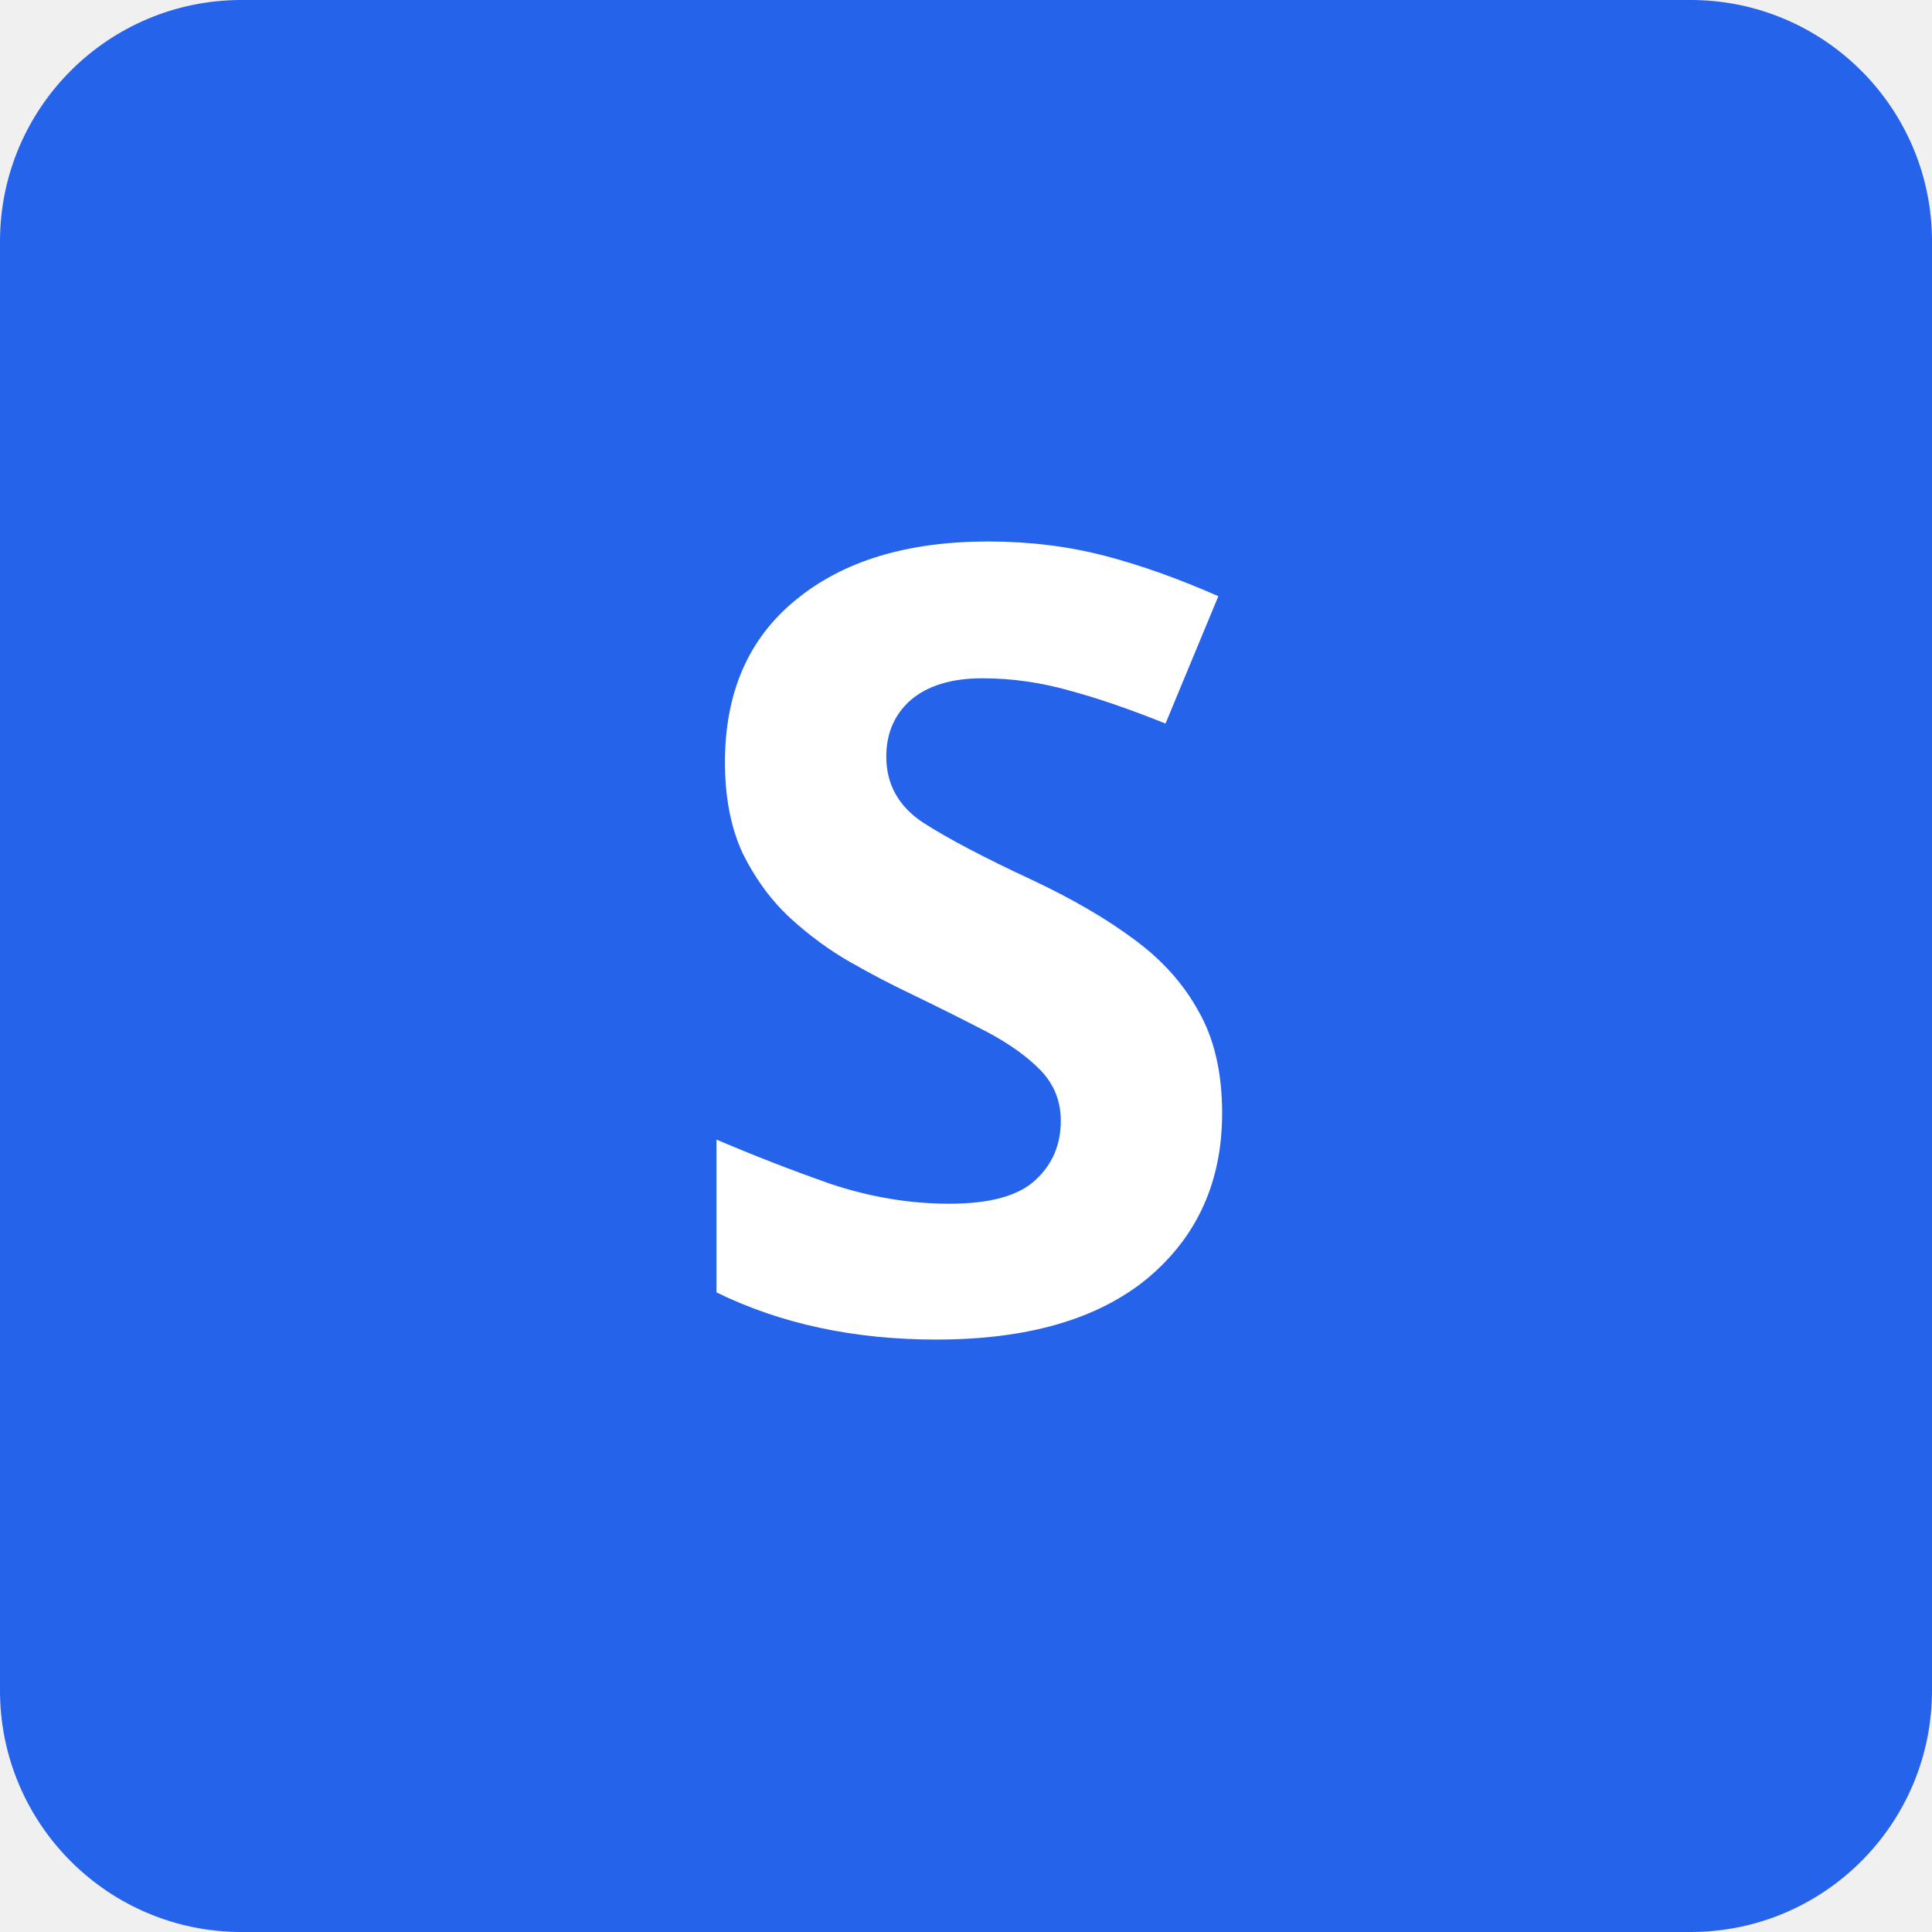
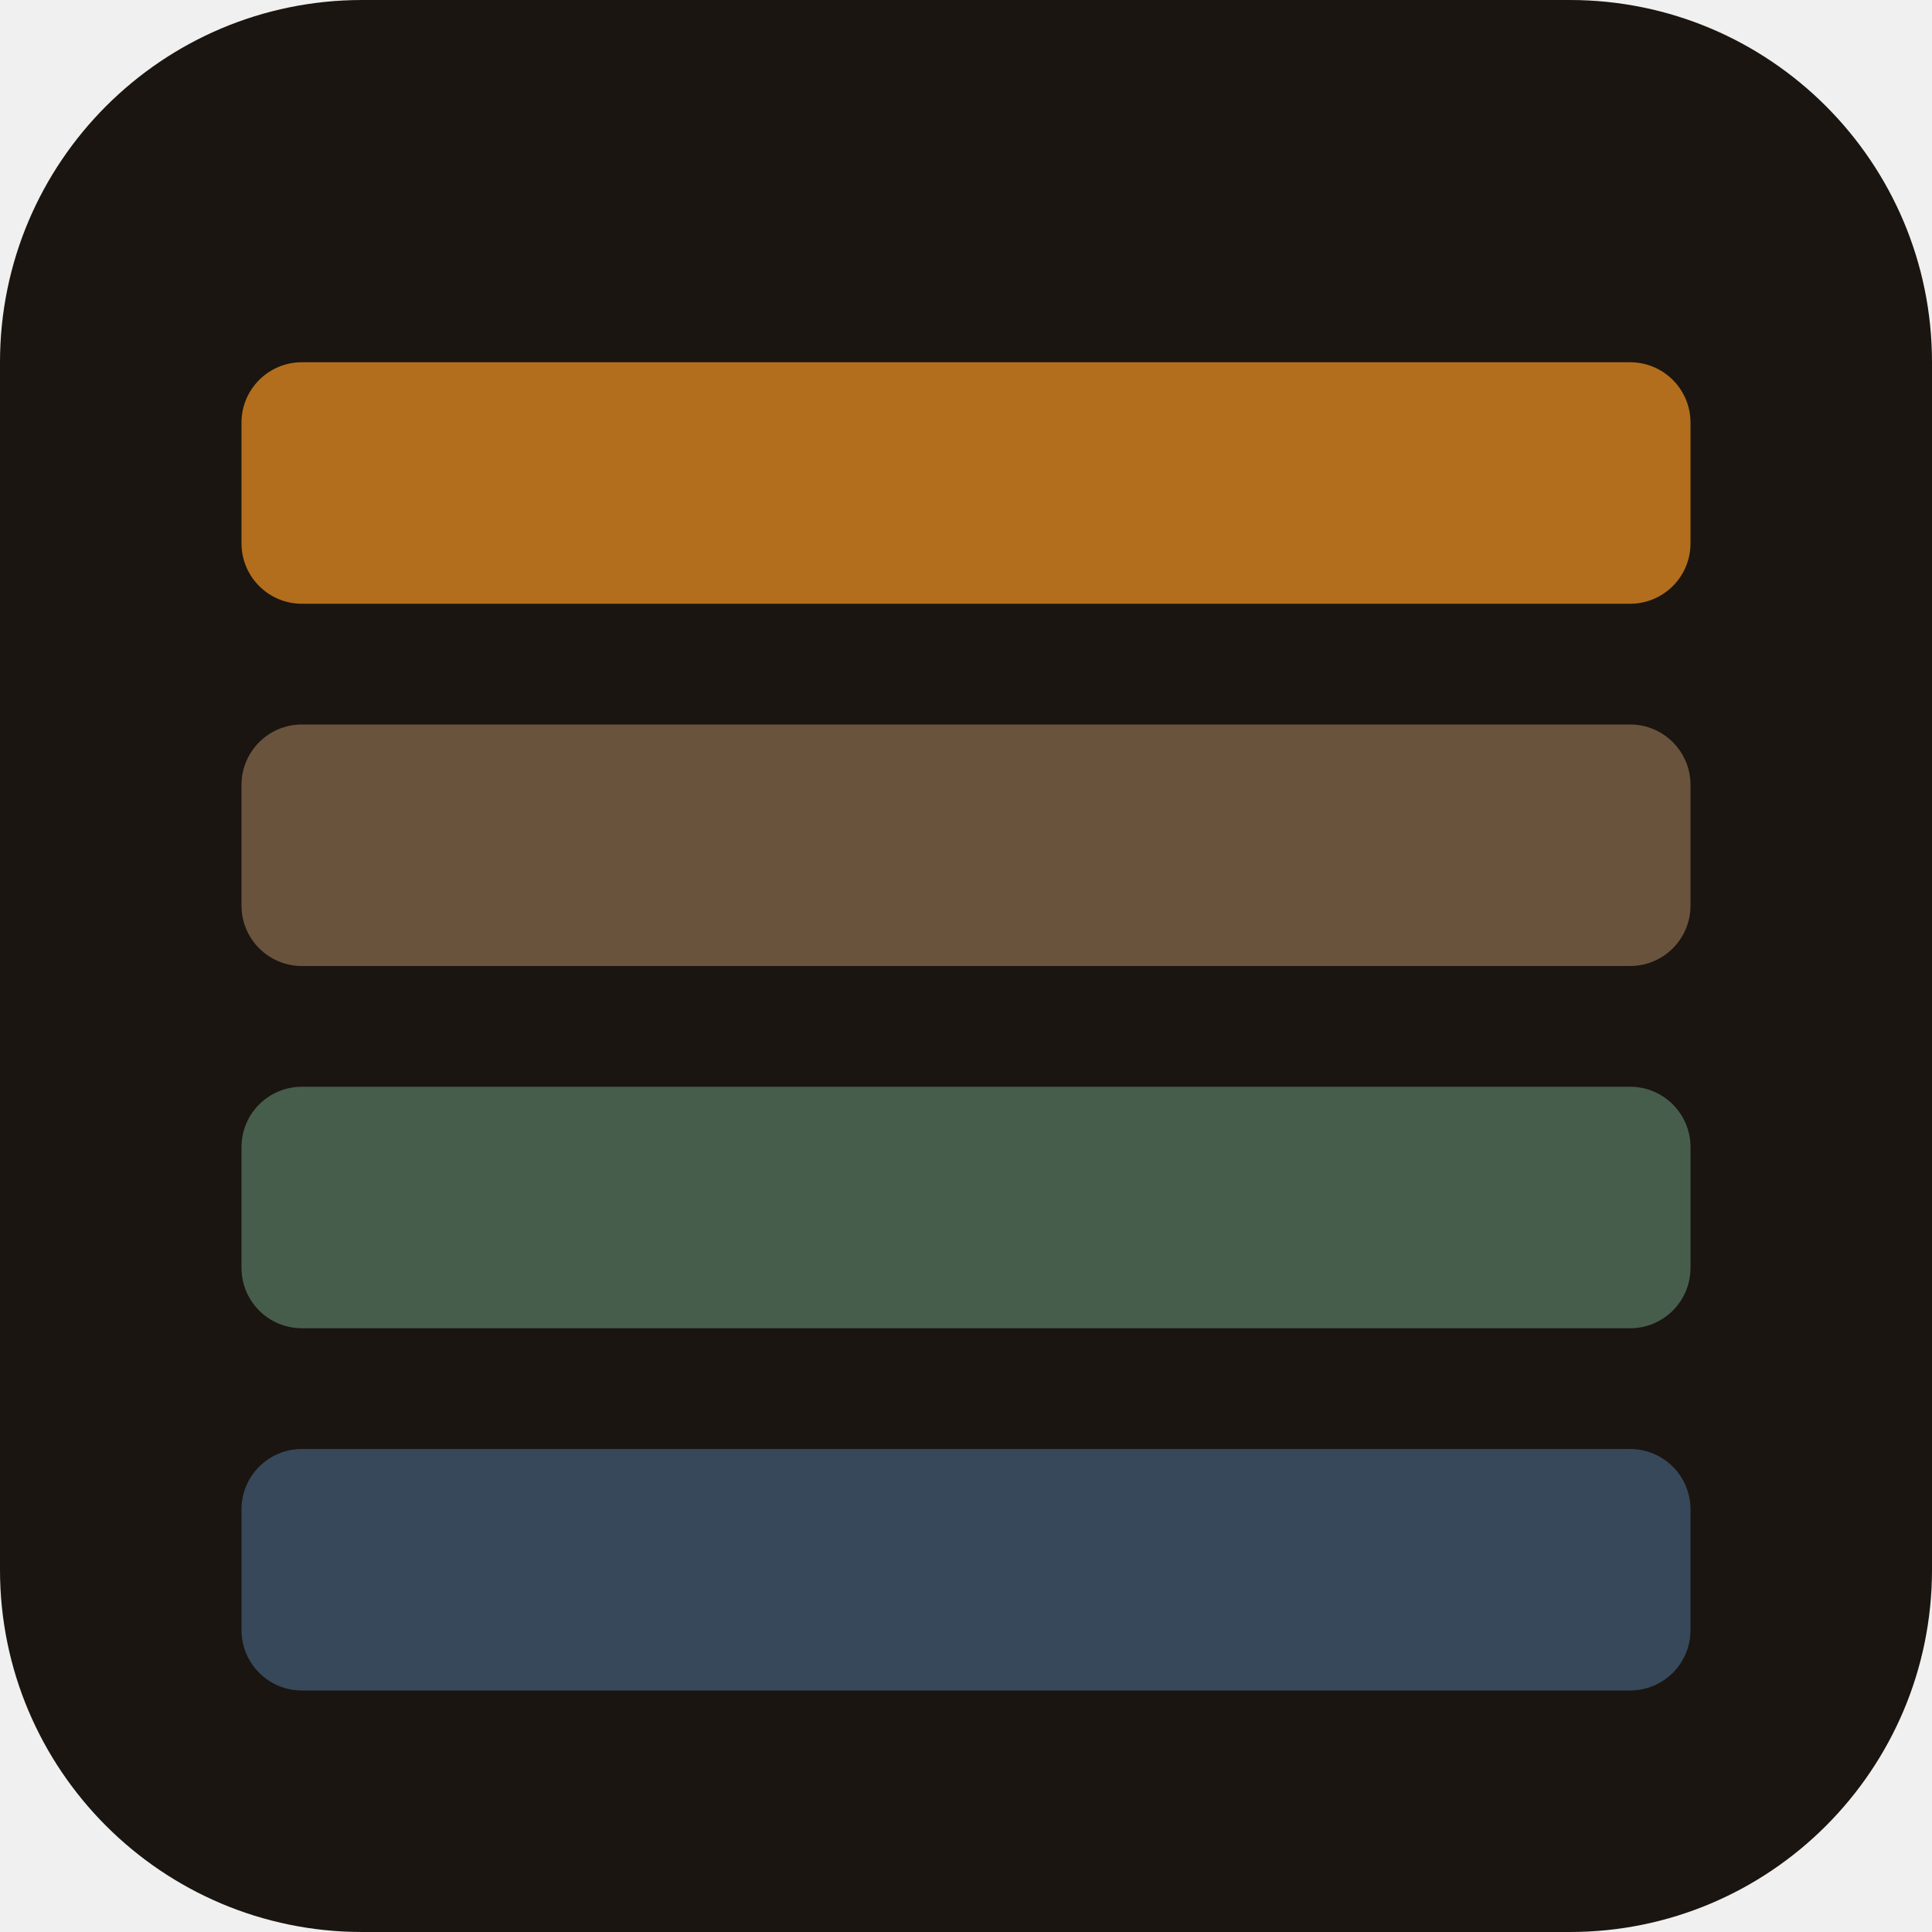
<svg xmlns="http://www.w3.org/2000/svg" viewBox="0 0 32 32">
-   <rect width="32" height="32" rx="4" fill="#2563eb" />
-   <text x="16" y="22" text-anchor="middle" font-size="18" font-family="system-ui" fill="white" font-weight="bold">S</text>
+   <rect width="32" height="32" rx="6" fill="#1a1510" />
+   <rect x="4" y="6" width="24" height="4" rx="1" fill="#c2781e" opacity="0.9" />
+   <rect x="4" y="12" width="24" height="4" rx="1" fill="#8b6e4e" opacity="0.7" />
+   <rect x="4" y="18" width="24" height="4" rx="1" fill="#5a7c65" opacity="0.7" />
+   <rect x="4" y="24" width="24" height="4" rx="1" fill="#4a6b8a" opacity="0.6" />
</svg>
